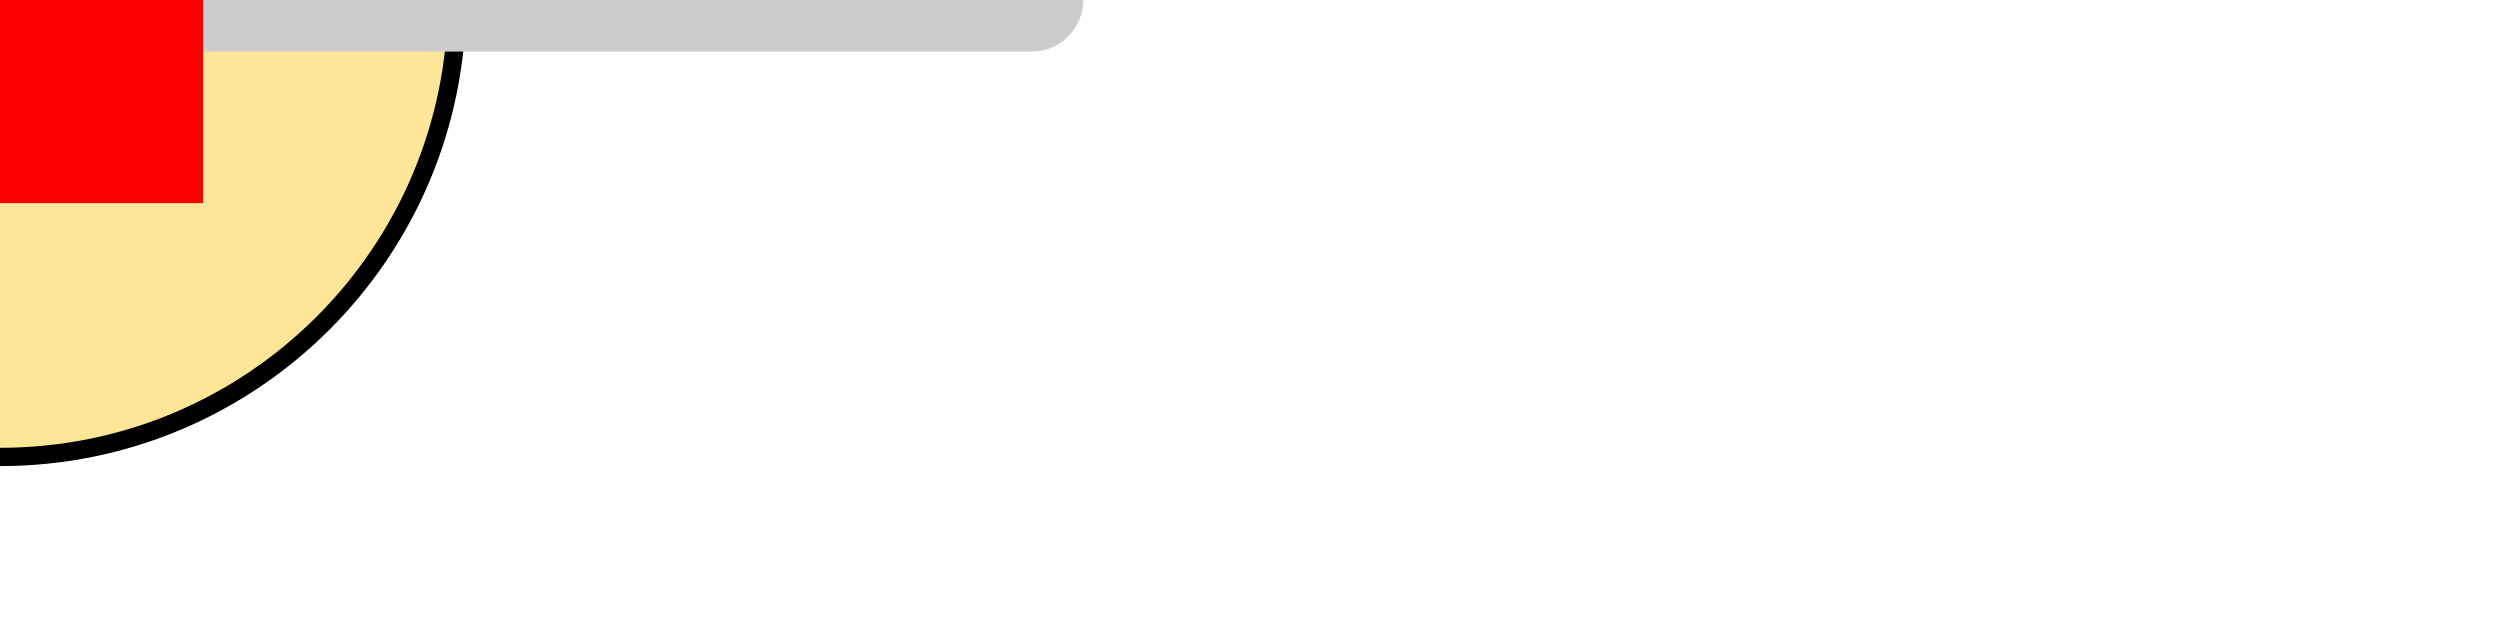
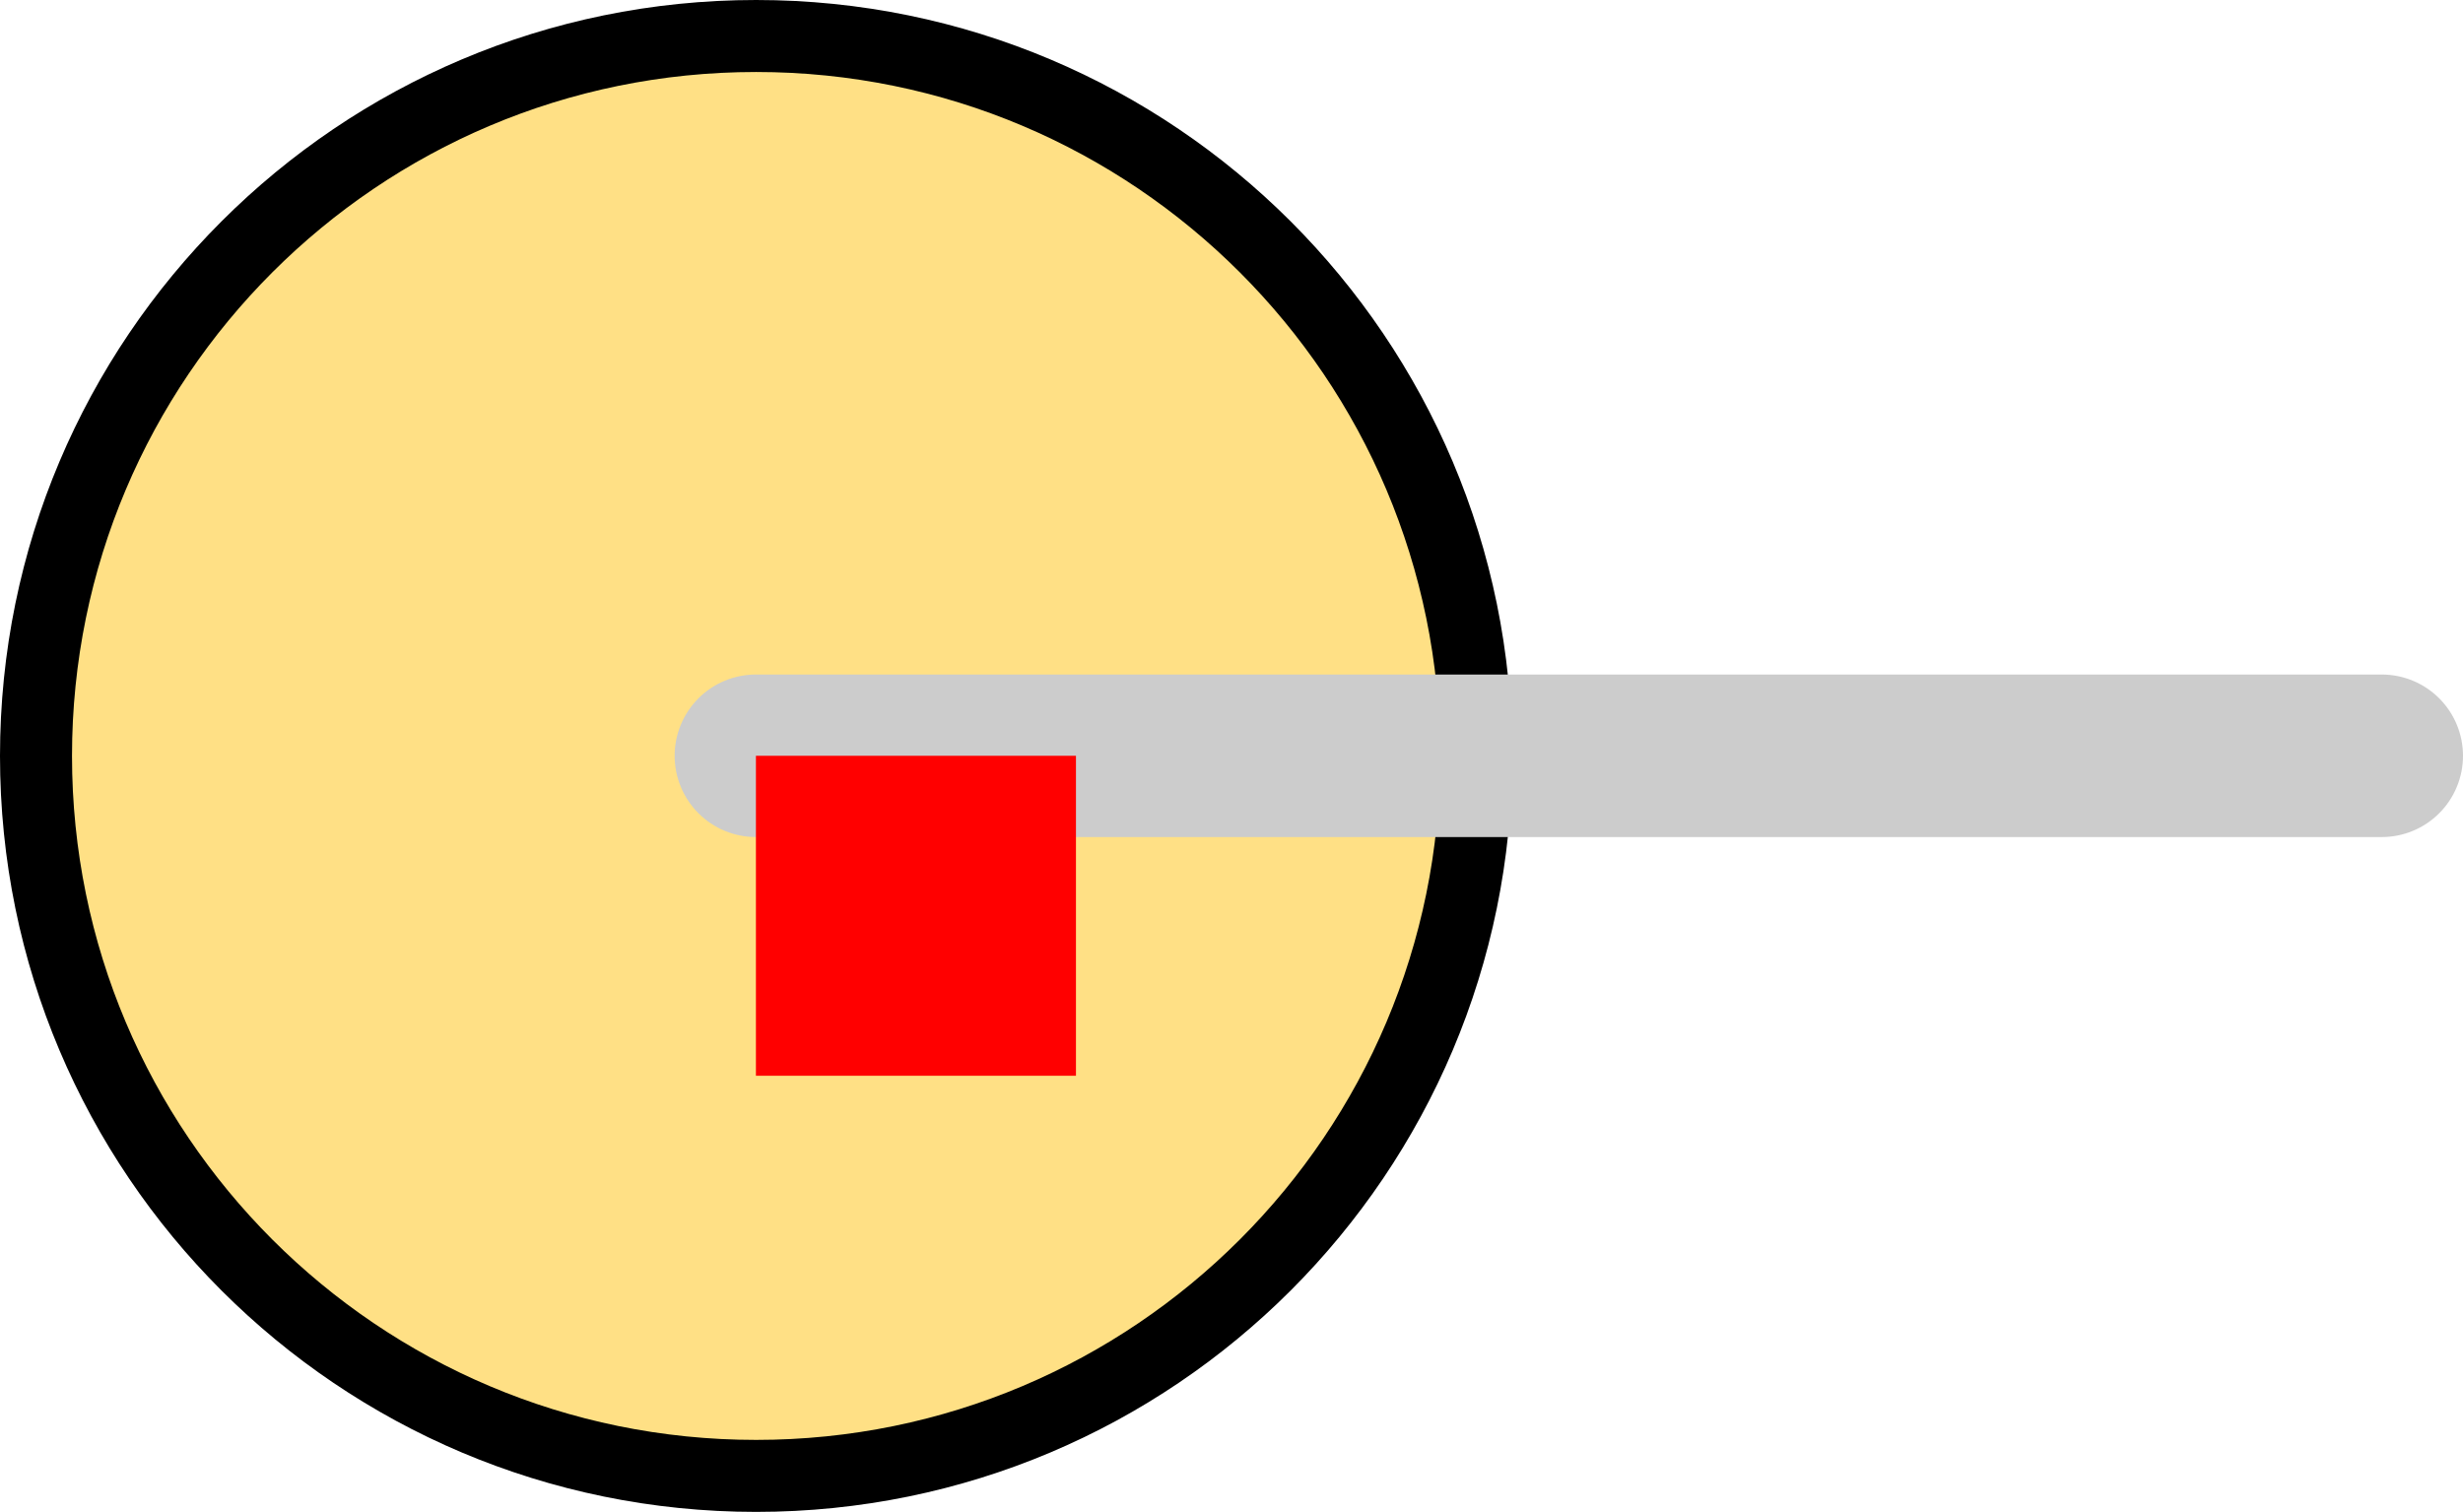
- <svg xmlns="http://www.w3.org/2000/svg" version="1.1" width="12.31mm" height="3.05mm" viewBox="0 0 12.31 3.05" id="svg196">
+ <svg xmlns="http://www.w3.org/2000/svg" version="1.1" width="7.696mm" height="4.725mm" viewBox="0 0 7.696 4.725" id="svg196">
  <defs id="defs200" />
-   <g id="res_bean" transform="scale(2.5, 2.5)">
-     <circle style="fill:#ffe598;fill-opacity:1;fill-rule:evenodd;stroke:none;stroke-width:0.09;stroke-dasharray:none;stroke-opacity:1" id="bean_fill" cx="0" cy="0" r="0.9" />
-     <circle style="fill:none;fill-opacity:1;fill-rule:evenodd;stroke:#000000;stroke-width:0.036;stroke-dasharray:none;stroke-opacity:1" id="bean_outline" cx="0" cy="0" r="0.9" />
+   <g id="res_bean" transform="matrix(2.5,0,0,2.5,2.3625,2.3625)">
+     <circle style="fill:#ffe085;fill-opacity:1;fill-rule:evenodd;stroke:none;stroke-width:0.09;stroke-dasharray:none;stroke-opacity:1" id="bean_fill" cx="0" cy="0" r="0.9" />
+     <circle style="fill:none;fill-opacity:1;fill-rule:evenodd;stroke:#000000;stroke-width:0.09;stroke-dasharray:none;stroke-opacity:1" id="bean_outline" cx="0" cy="0" r="0.9" />
  </g>
-   <path style="fill:none;stroke:#cccccc;stroke-width:0.508;stroke-linecap:round;stroke-linejoin:miter;stroke-miterlimit:4;stroke-dasharray:none;stroke-opacity:1" d="M 0,0 5.08,0" id="main_pin" />
-   <rect id="origin" fill="#ff0000" width="1" height="1" x="0" y="0" style="stroke-width:1e-06" />
+   <path style="fill:none;stroke:#cccccc;stroke-width:0.508;stroke-linecap:round;stroke-linejoin:miter;stroke-miterlimit:4;stroke-dasharray:none;stroke-opacity:1" d="m 2.362,2.362 h 5.08" id="main_pin" />
+   <rect id="origin" fill="#ff0000" width="1" height="1" x="2.362" y="2.362" style="stroke-width:1e-06" />
</svg>
